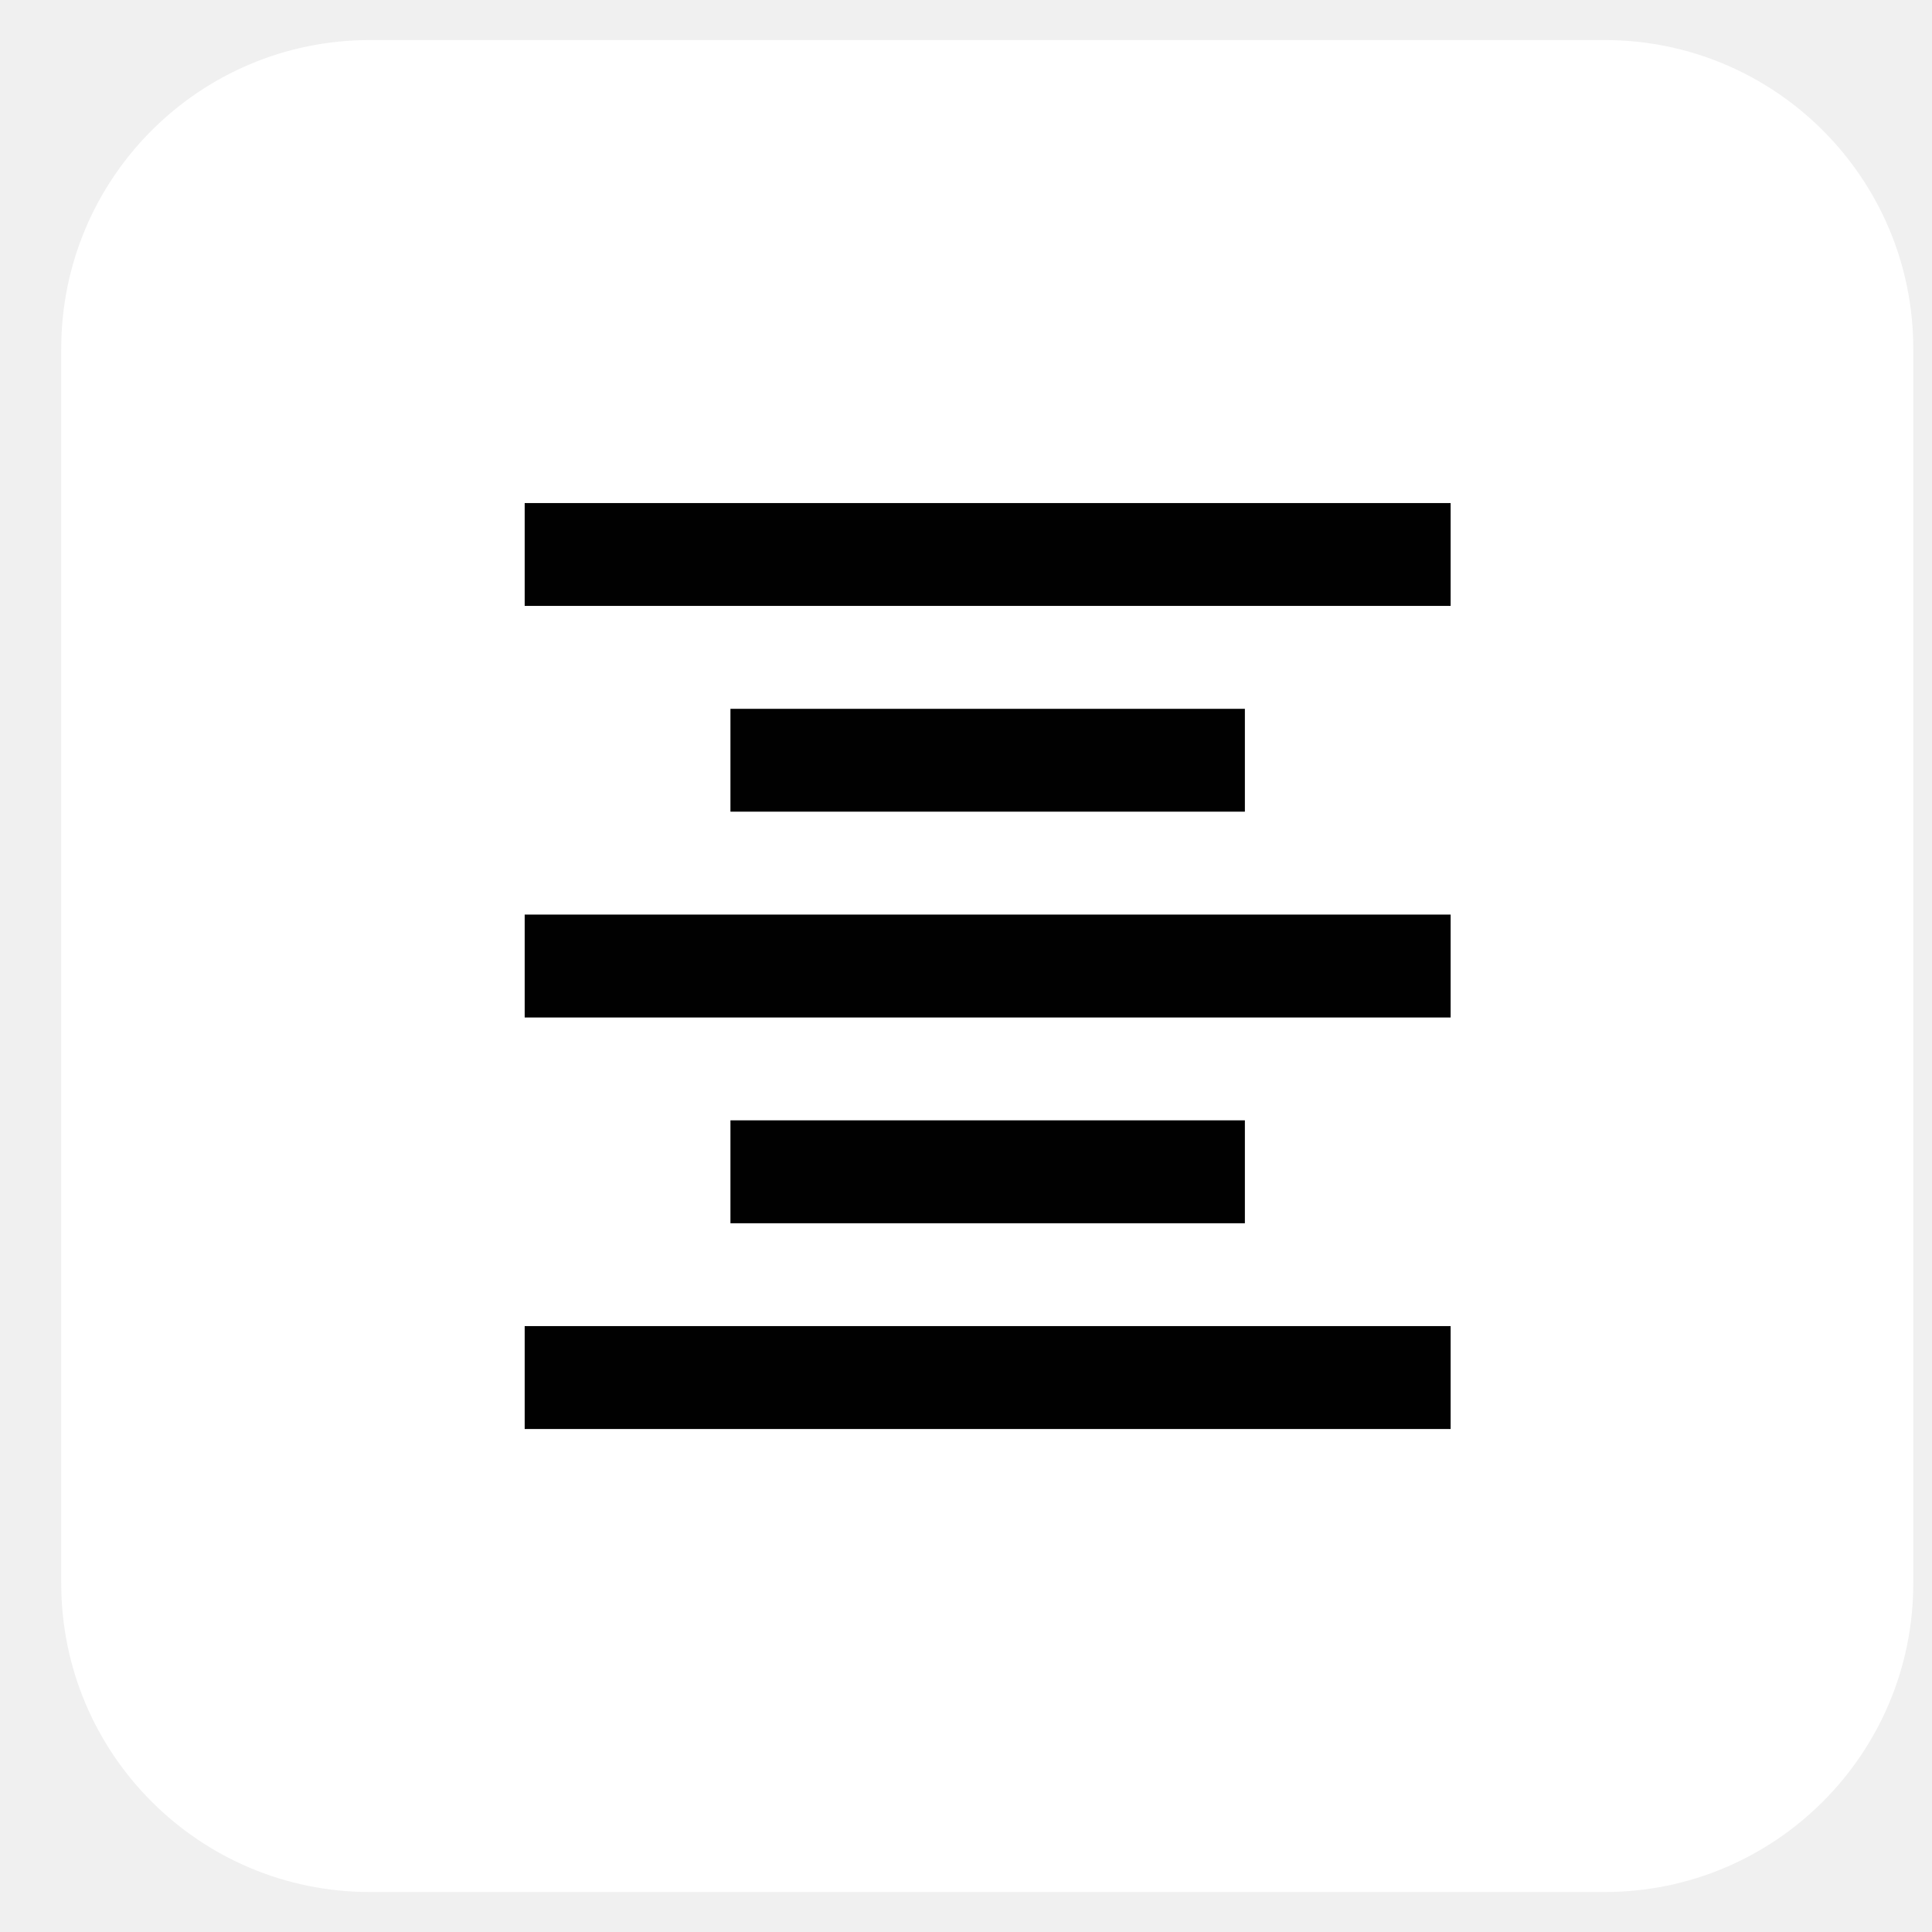
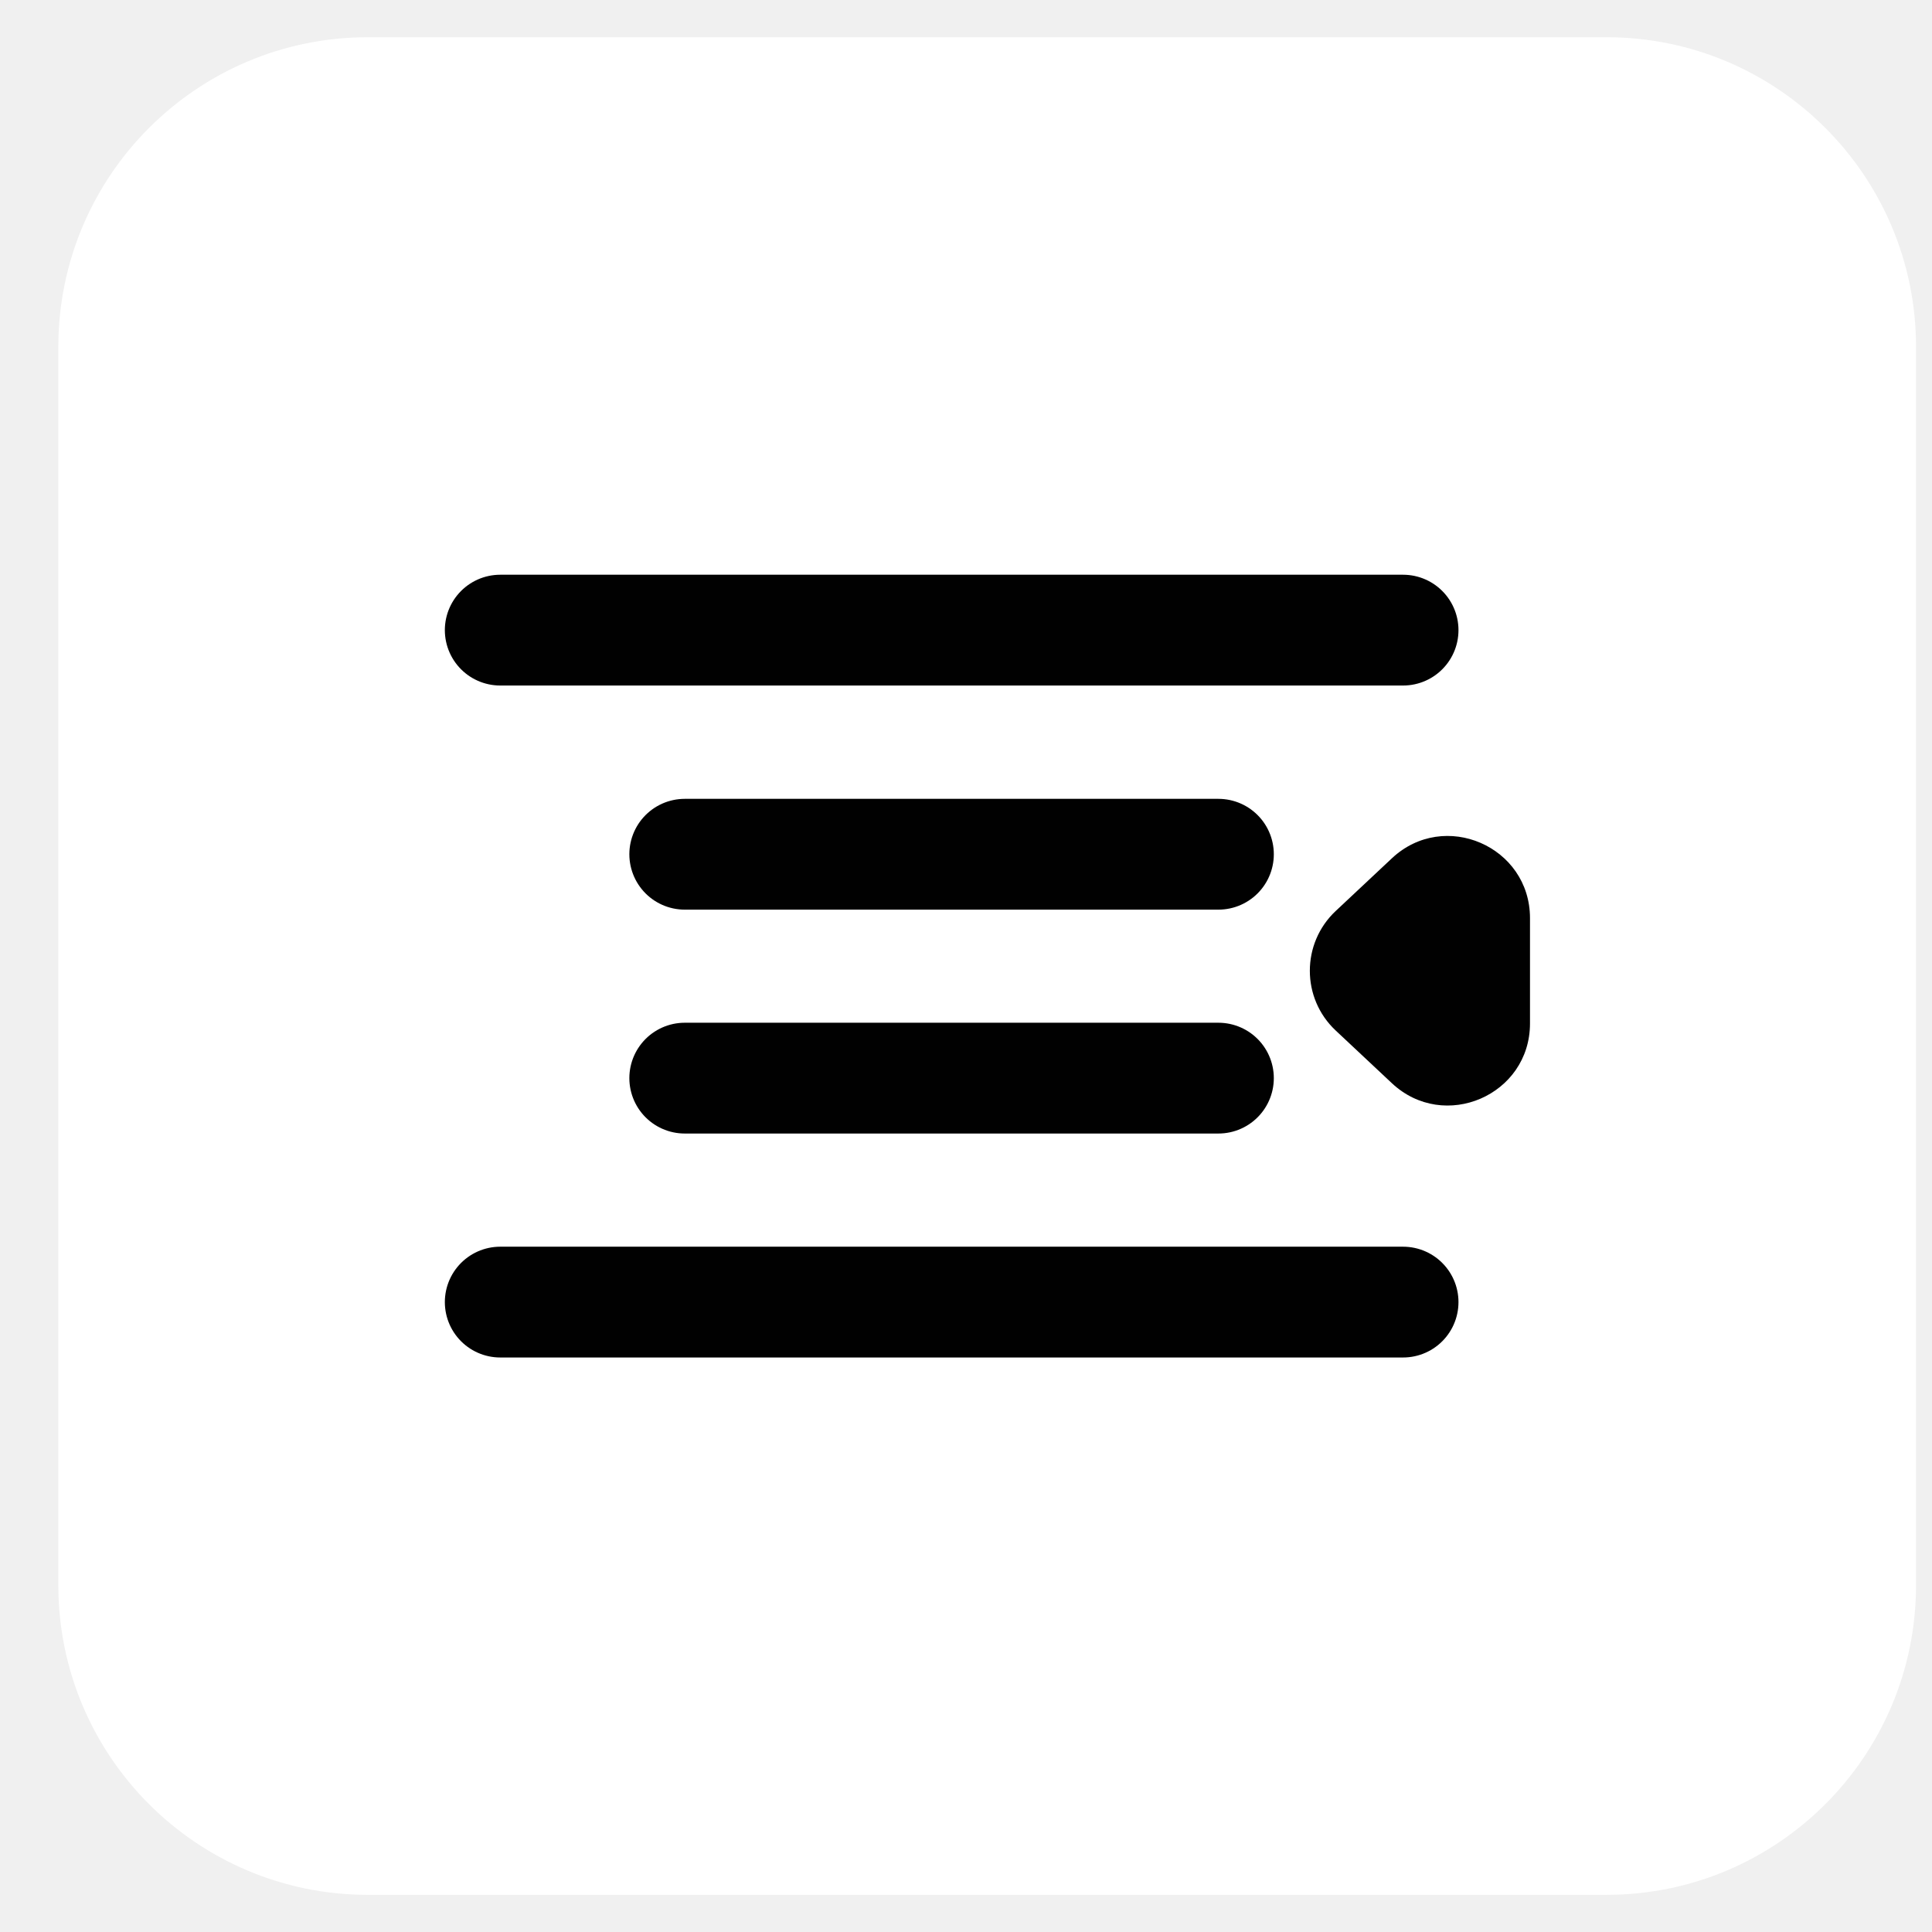
<svg xmlns="http://www.w3.org/2000/svg" width="26" height="26" viewBox="0 0 26 26" fill="none">
-   <rect x="0.824" y="0.539" width="24.924" height="24.923" rx="4.154" fill="white" />
+   <rect x="0.785" y="0.501" width="25" height="24.999" rx="4.167" fill="white" />
  <mask id="mask0_1198_31084" style="mask-type:alpha" maskUnits="userSpaceOnUse" x="4" y="4" width="18" height="18">
-     <rect x="4.979" y="4.693" width="16.616" height="16.615" fill="#D9D9D9" />
+     <rect x="4.951" y="4.668" width="16.667" height="16.666" fill="#D9D9D9" />
  </mask>
  <g mask="url(#mask0_1198_31084)">
-     <path d="M7.061 19.231V17.846H19.522V19.231H7.061ZM9.83 16.462V15.077H16.753V16.462H9.83ZM7.061 13.693V12.308H19.522V13.693H7.061ZM9.83 10.923V9.539H16.753V10.923H9.83ZM7.061 8.154V6.77H19.522V8.154H7.061Z" fill="#010101" />
+ </g>
+   <g clip-path="url(#clip0_1198_31084)">
+     <path d="M6.732 8.48H18.882" stroke="#010101" stroke-width="1.491" stroke-linecap="round" stroke-linejoin="round" />
+     <path d="M6.732 17.523H18.882" stroke="#010101" stroke-width="1.491" stroke-linecap="round" stroke-linejoin="round" />
+     <path d="M9.215 11.496H16.397" stroke="#010101" stroke-width="1.491" stroke-linecap="round" stroke-linejoin="round" />
+     <path d="M9.215 14.509H16.397" stroke="#010101" stroke-width="1.491" stroke-linecap="round" stroke-linejoin="round" />
+     <path d="M17.976 13.869L18.731 14.577C19.436 15.238 20.59 14.739 20.59 13.773V12.356C20.59 11.39 19.436 10.889 18.731 11.551L17.976 12.259C17.511 12.695 17.511 13.434 17.976 13.869Z" fill="#010101" />
  </g>
+   <defs>
+     <clipPath id="clip0_1198_31084">
+       <rect width="14.602" height="10.532" fill="white" transform="translate(5.98242 7.73535)" />
+     </clipPath>
+   </defs>
</svg>
